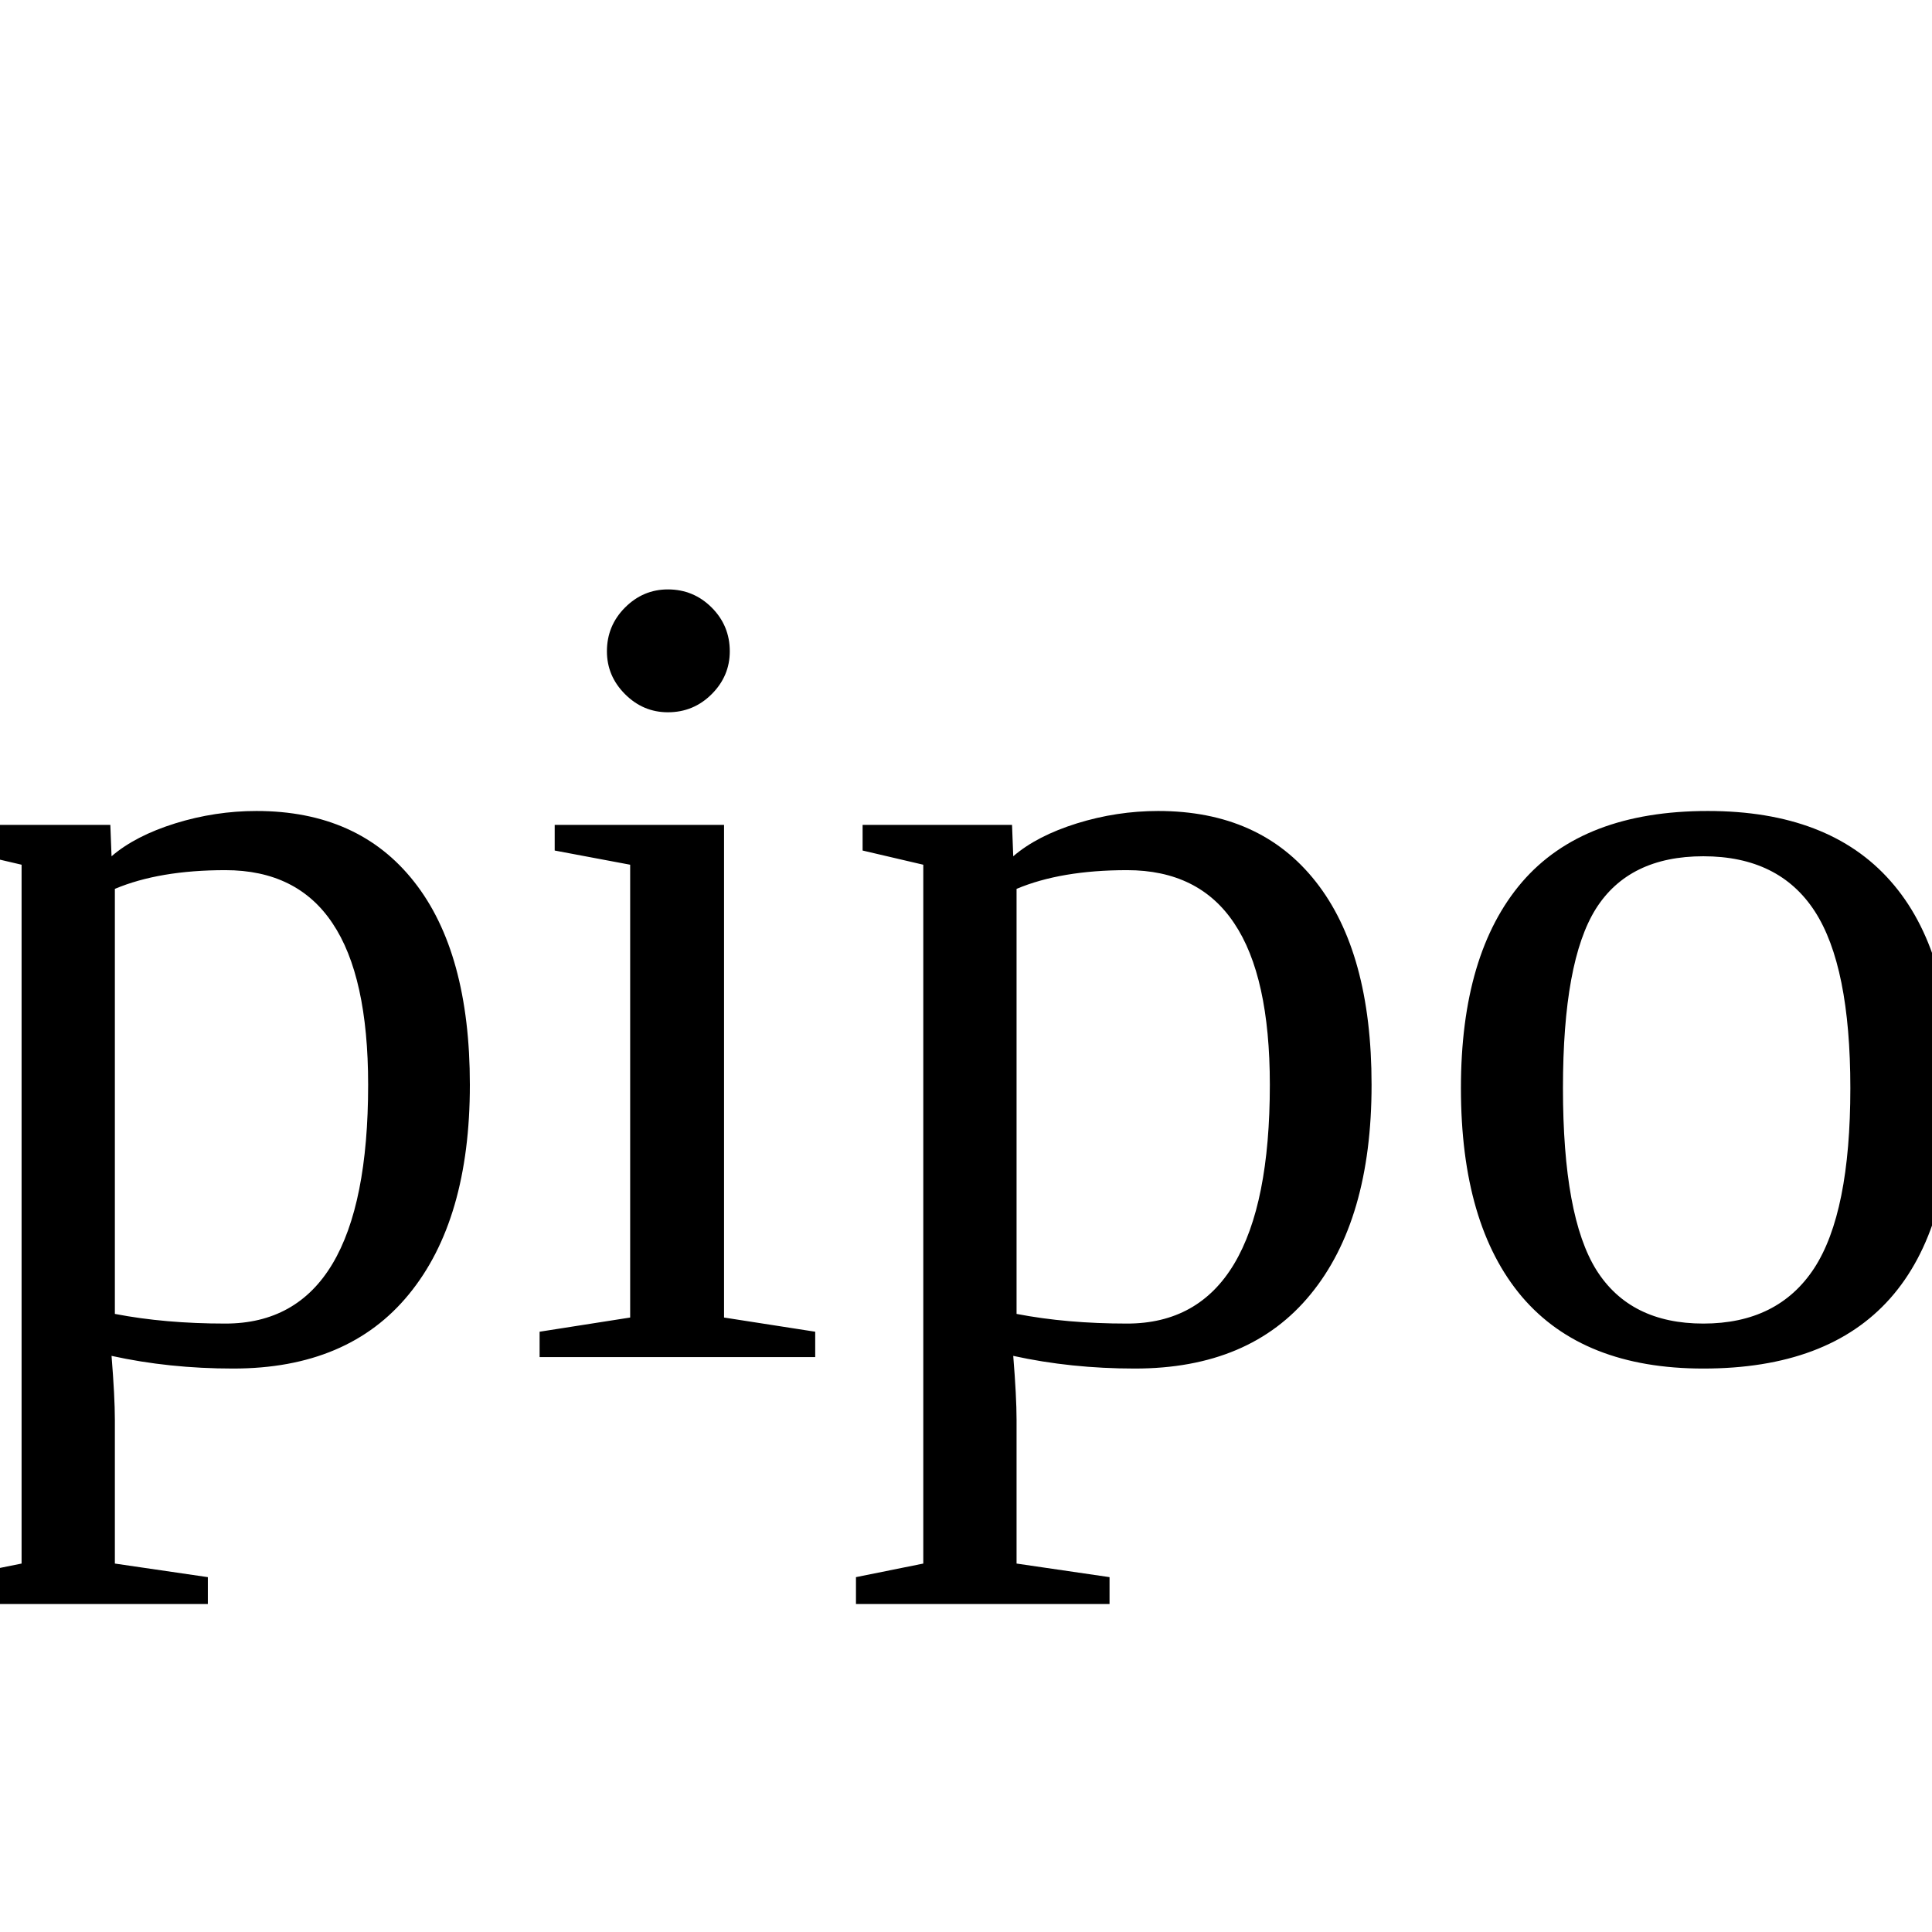
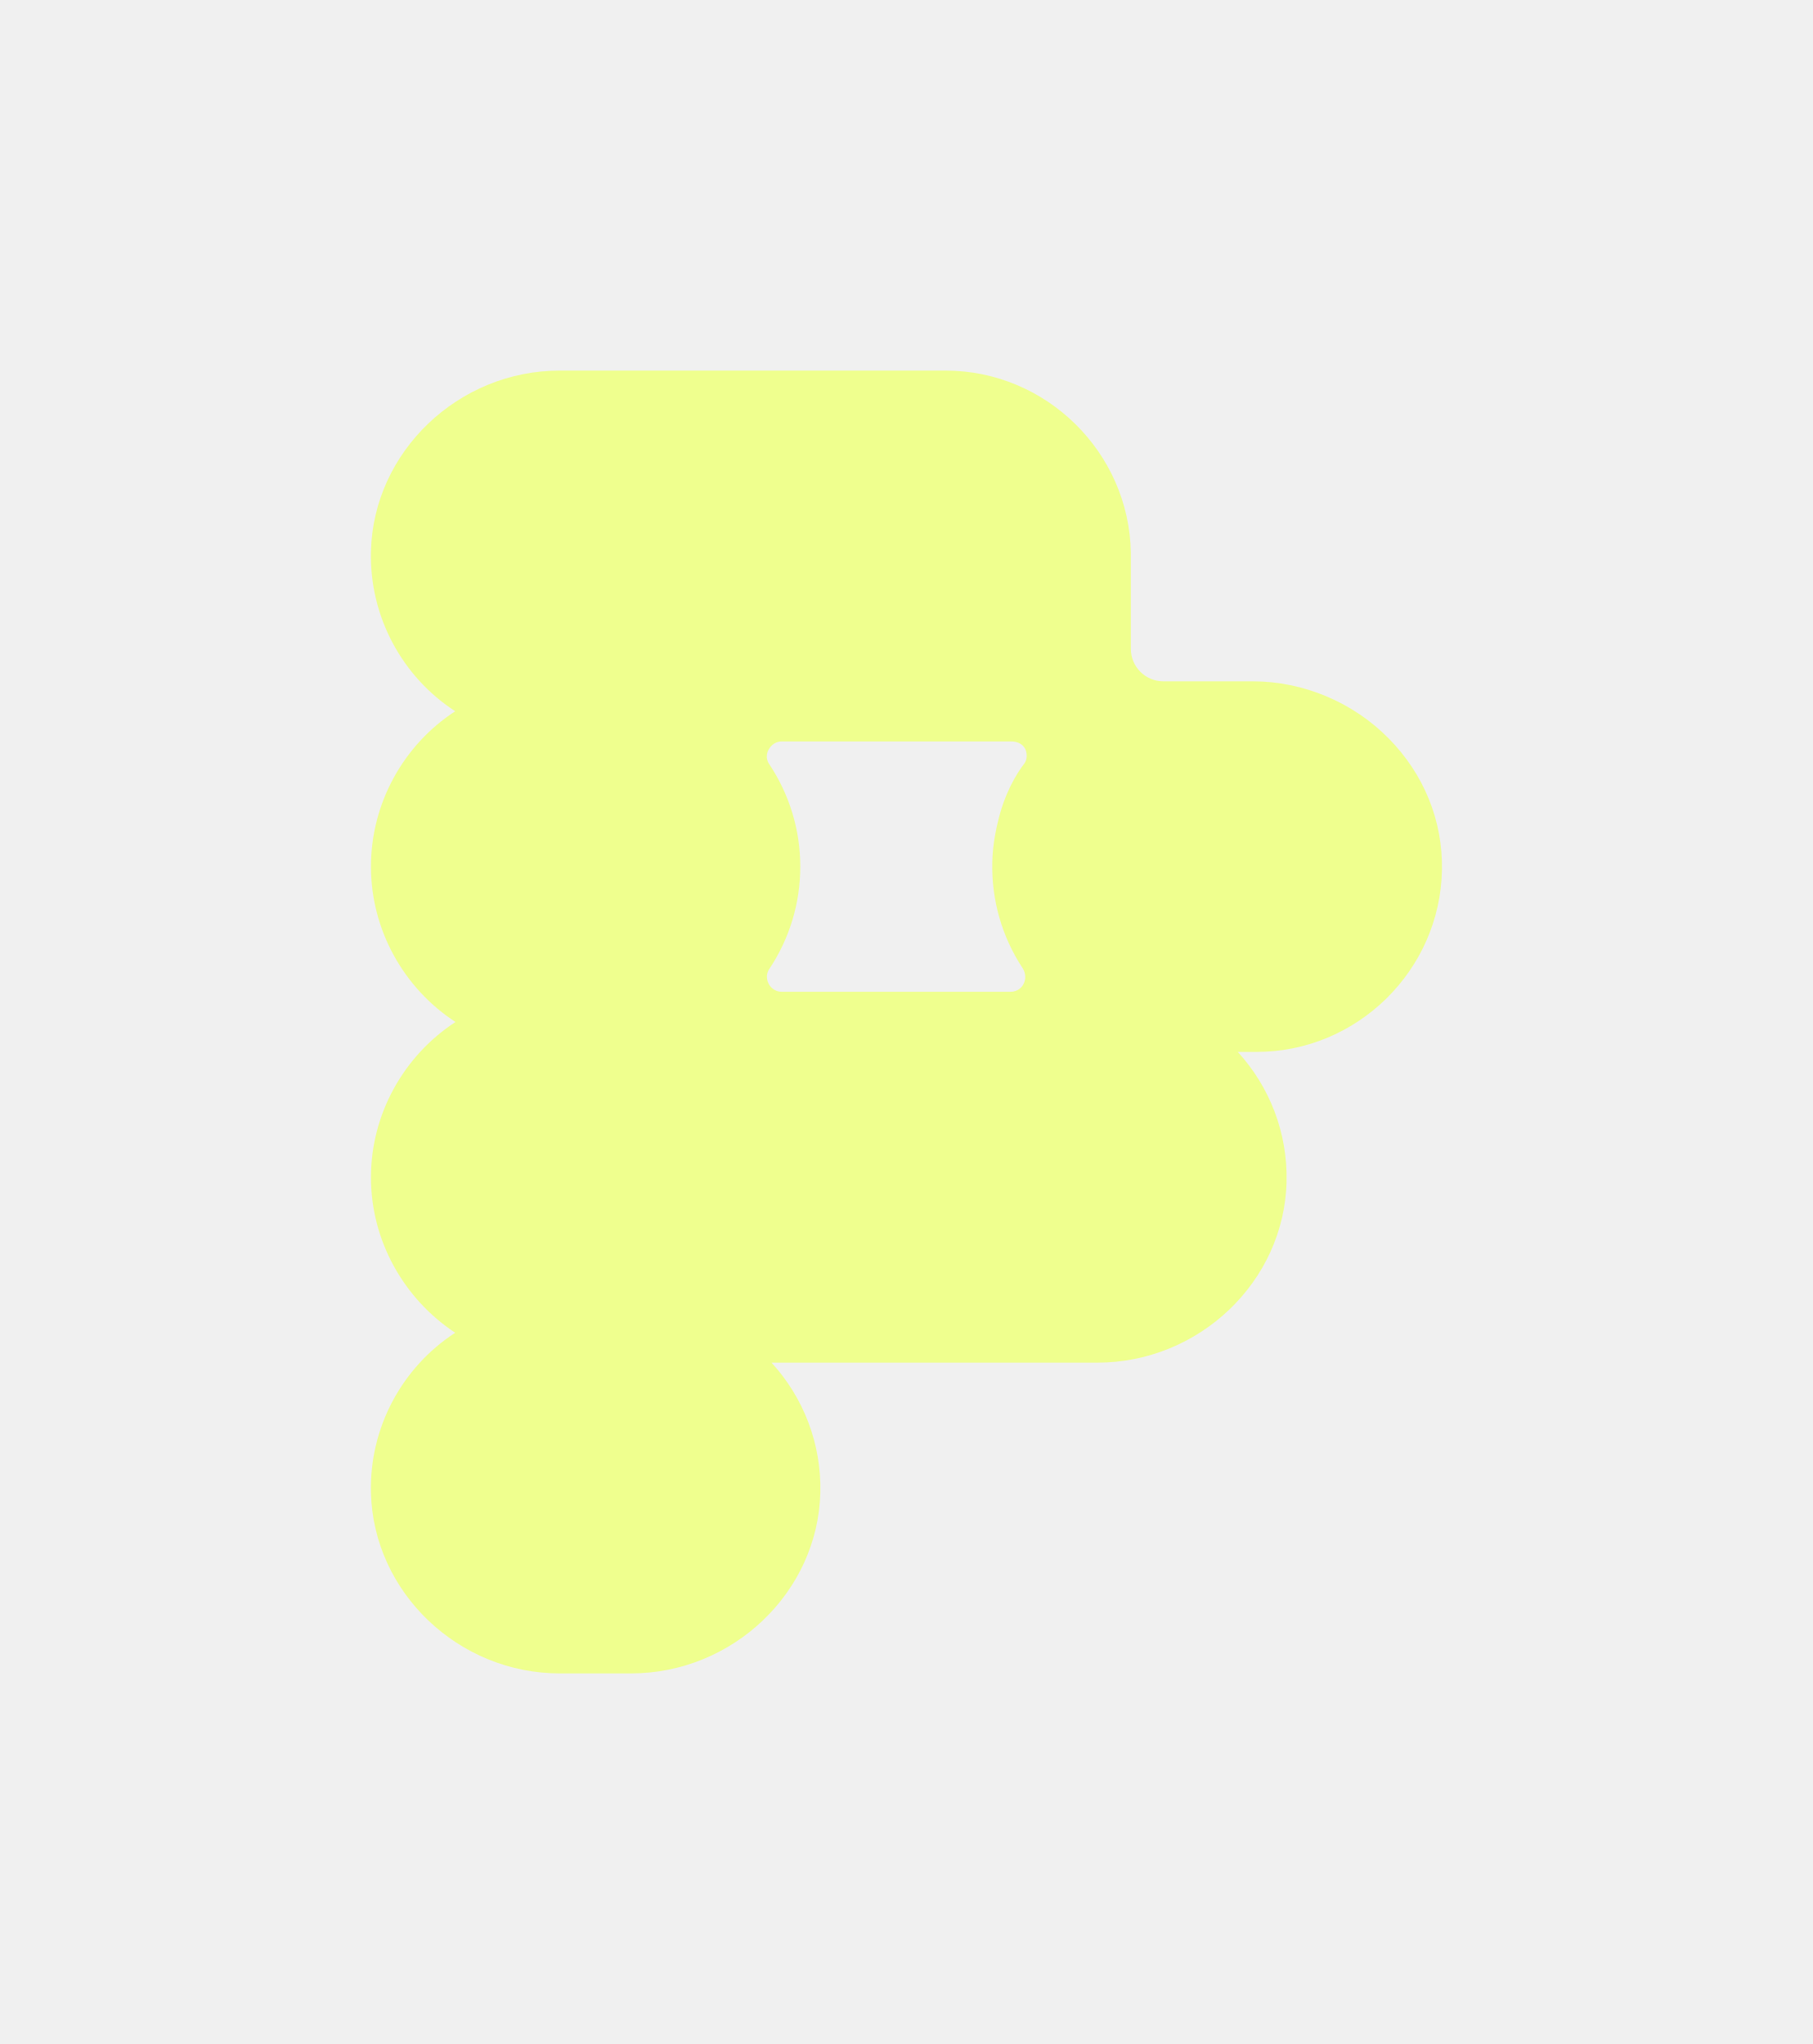
- <svg xmlns="http://www.w3.org/2000/svg" viewBox="0 0 100 100">
-   <rect width="100" height="100" fill="white" />
-   <text y="50%" x="50%" text-anchor="middle" dominant-baseline="central" font-size="60">
- 		pipo
- 	</text>
+ <svg xmlns="http://www.w3.org/2000/svg" version="1.1" viewBox="0 0 623.9 703.8">
+   <defs>
+     <style>
+       .st0 {
+         fill: #efff8e;
+       }
+     </style>
+   </defs>
+   <path class="st0" d="M431.2,234.6h-30.7c-6.2,0-11.2-5-11.2-11.2v-33.1c-.6-34.6-29.2-62.7-63.8-62.7h-132.8c-34.9,0-64.1,27.9-65,62.1-.6,22.5,10.7,43.3,29,55.2-17.8,11.6-29,31.7-29,53.5s11.3,41.9,29.1,53.5c-17.8,11.6-29.1,31.7-29.1,53.5s11.3,41.8,29,53.5c-18.3,11.9-29.6,32.7-29,55.2.9,34.2,30.1,62.1,65,62.1h24.5c35.1,0,64.4-28,65.2-62.3.4-16.8-5.8-32.7-16.8-44.7h112.1c35.1,0,64.4-27.9,65.2-62.3.4-16.8-5.8-32.7-16.8-44.7h6.5c34.6,0,63.2-28.1,63.8-62.7.3-16.9-6.2-32.9-18.3-45.2-12.3-12.5-29.4-19.7-46.8-19.7ZM264.8,333.7c7-10.5,10.7-22.7,10.7-35.3s-3.7-24.8-10.7-35.3c-1.5-2.2-.6-4.3-.2-5,.4-.7,1.7-2.8,4.6-2.8h78.8c2.4,0,4,.9,4.9,2.5.8,1.6.7,3.8-.2,5-3,3.9-7,10.7-9.2,20.3-1.1,4.5-1.8,9.2-1.9,13.8-.3,13,3.3,25.6,10.4,36.4,1.1,1.7,1.3,3.8.3,5.6-.4.8-1.7,2.6-4.5,2.6h-78.6c-2.9,0-4.3-2.1-4.6-2.8-.4-.8-1.2-2.9.2-5Z" />
</svg>
